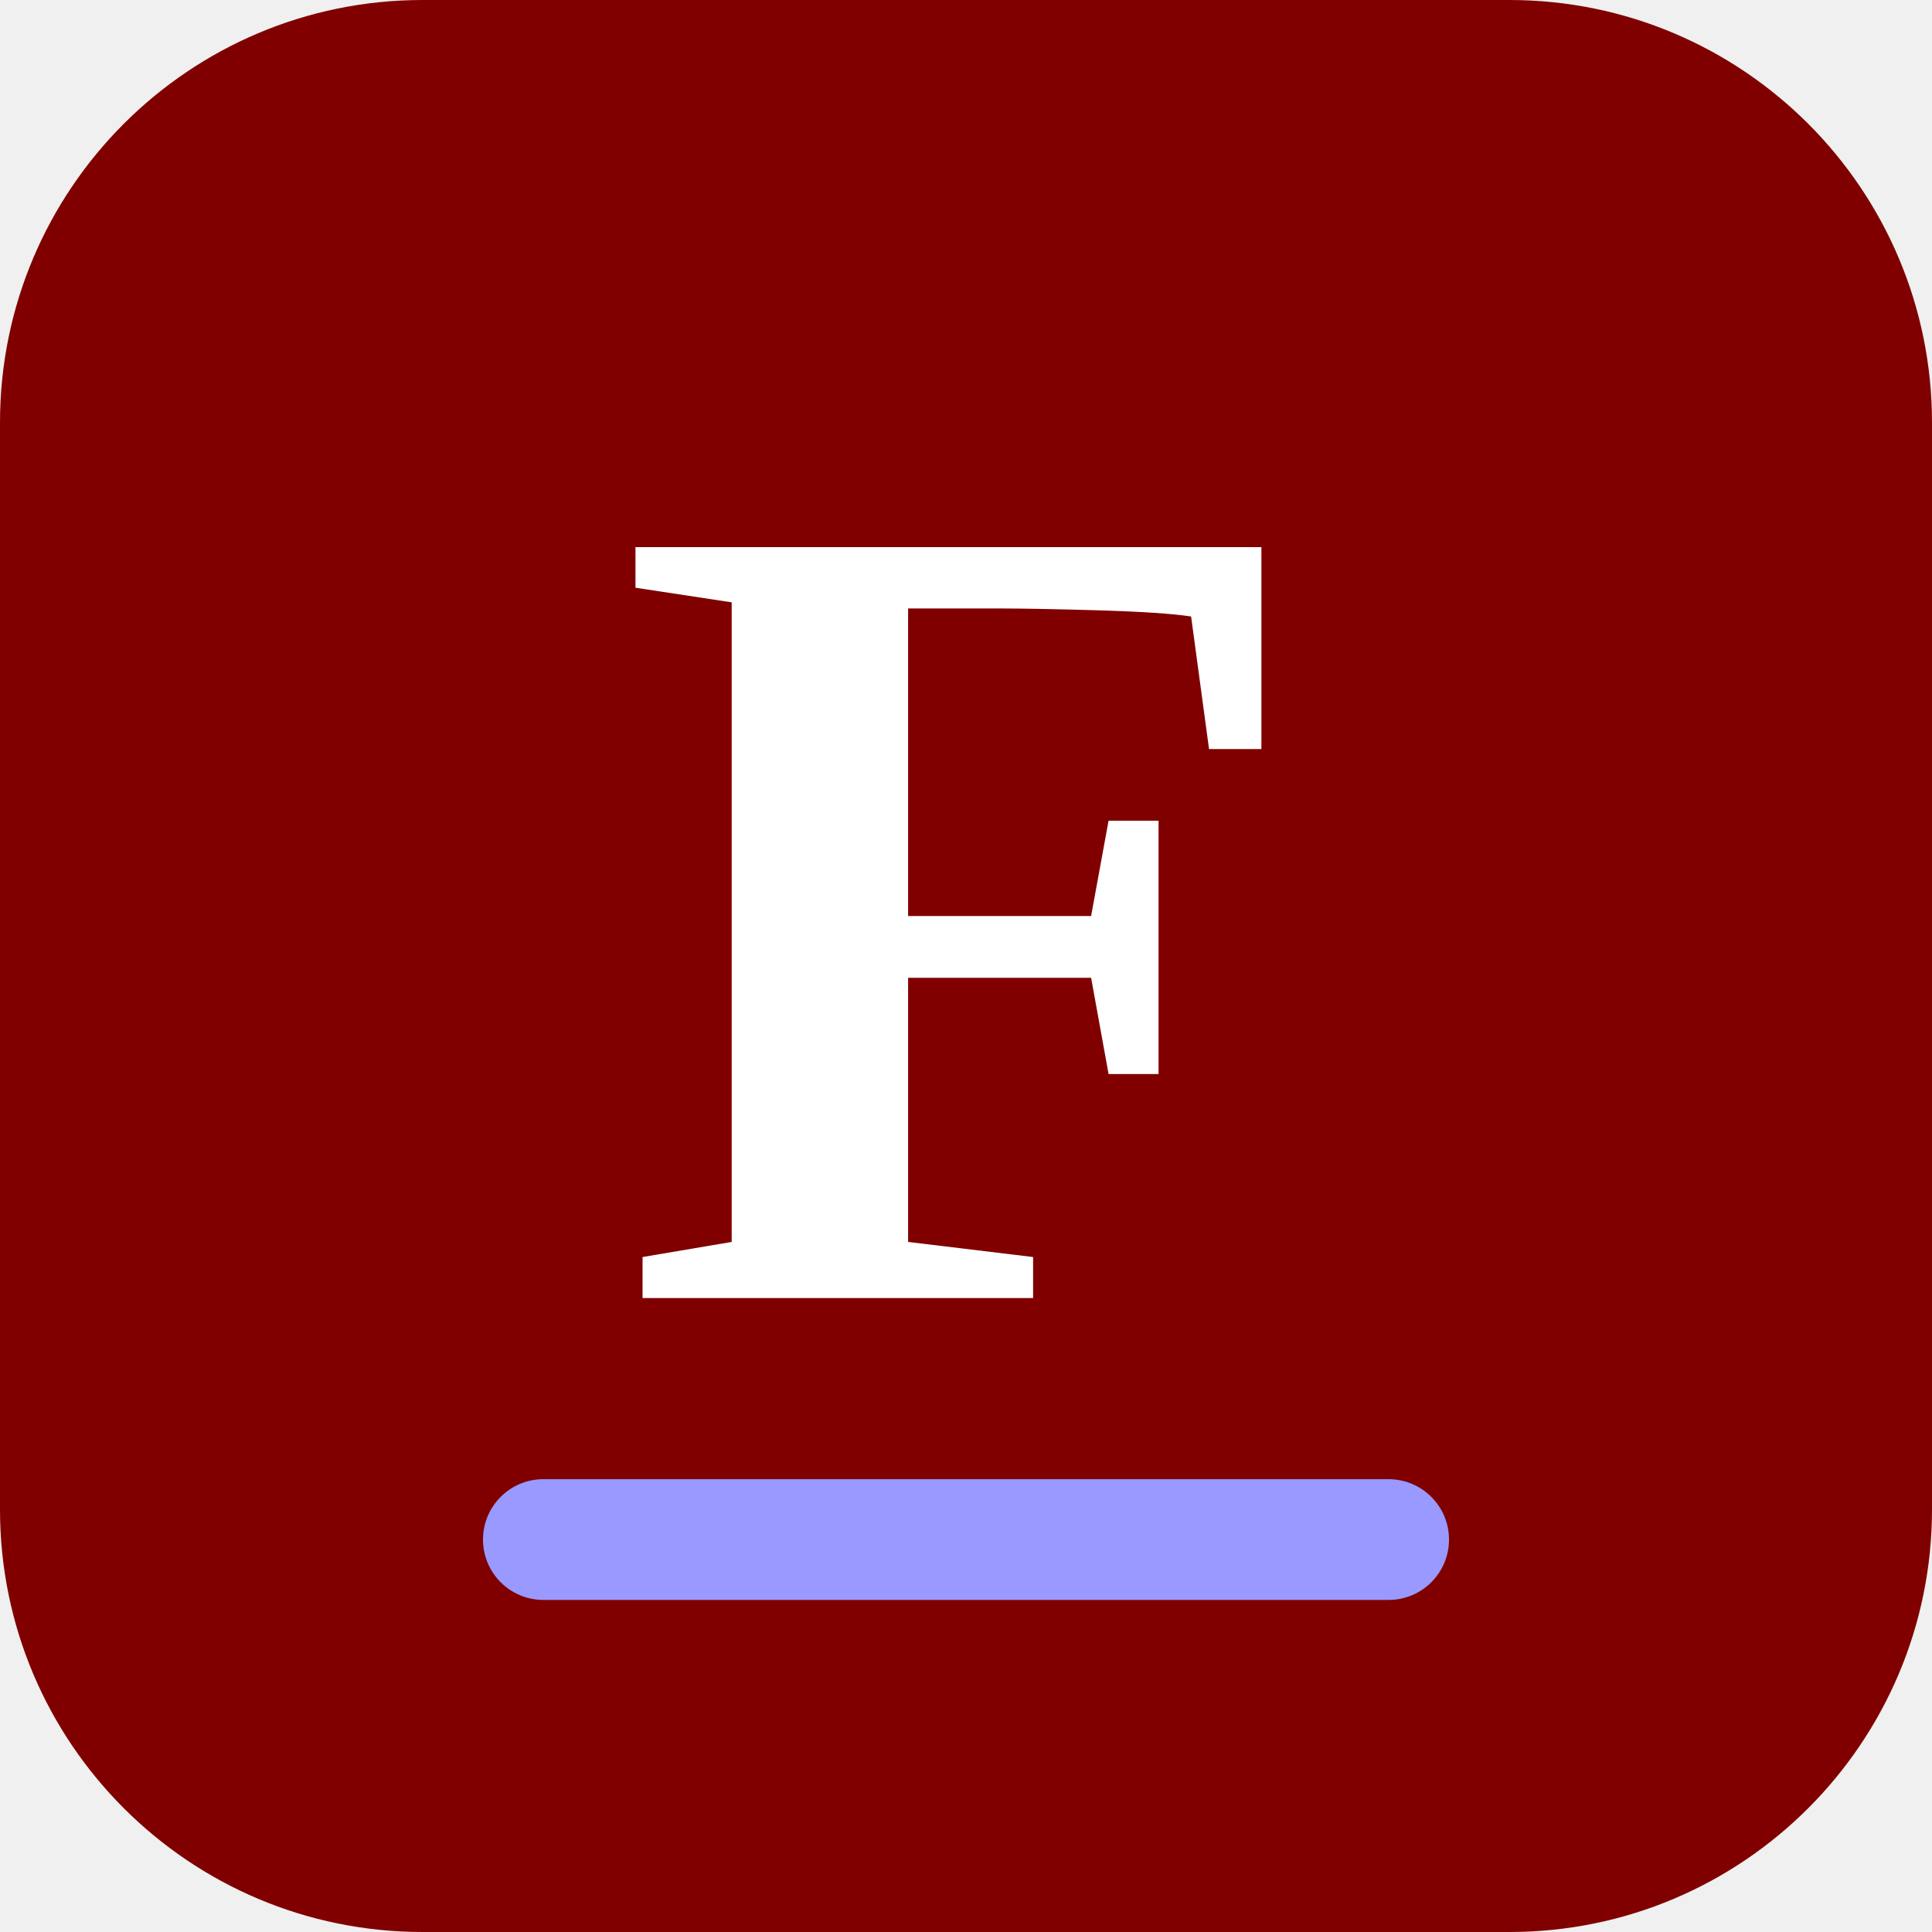
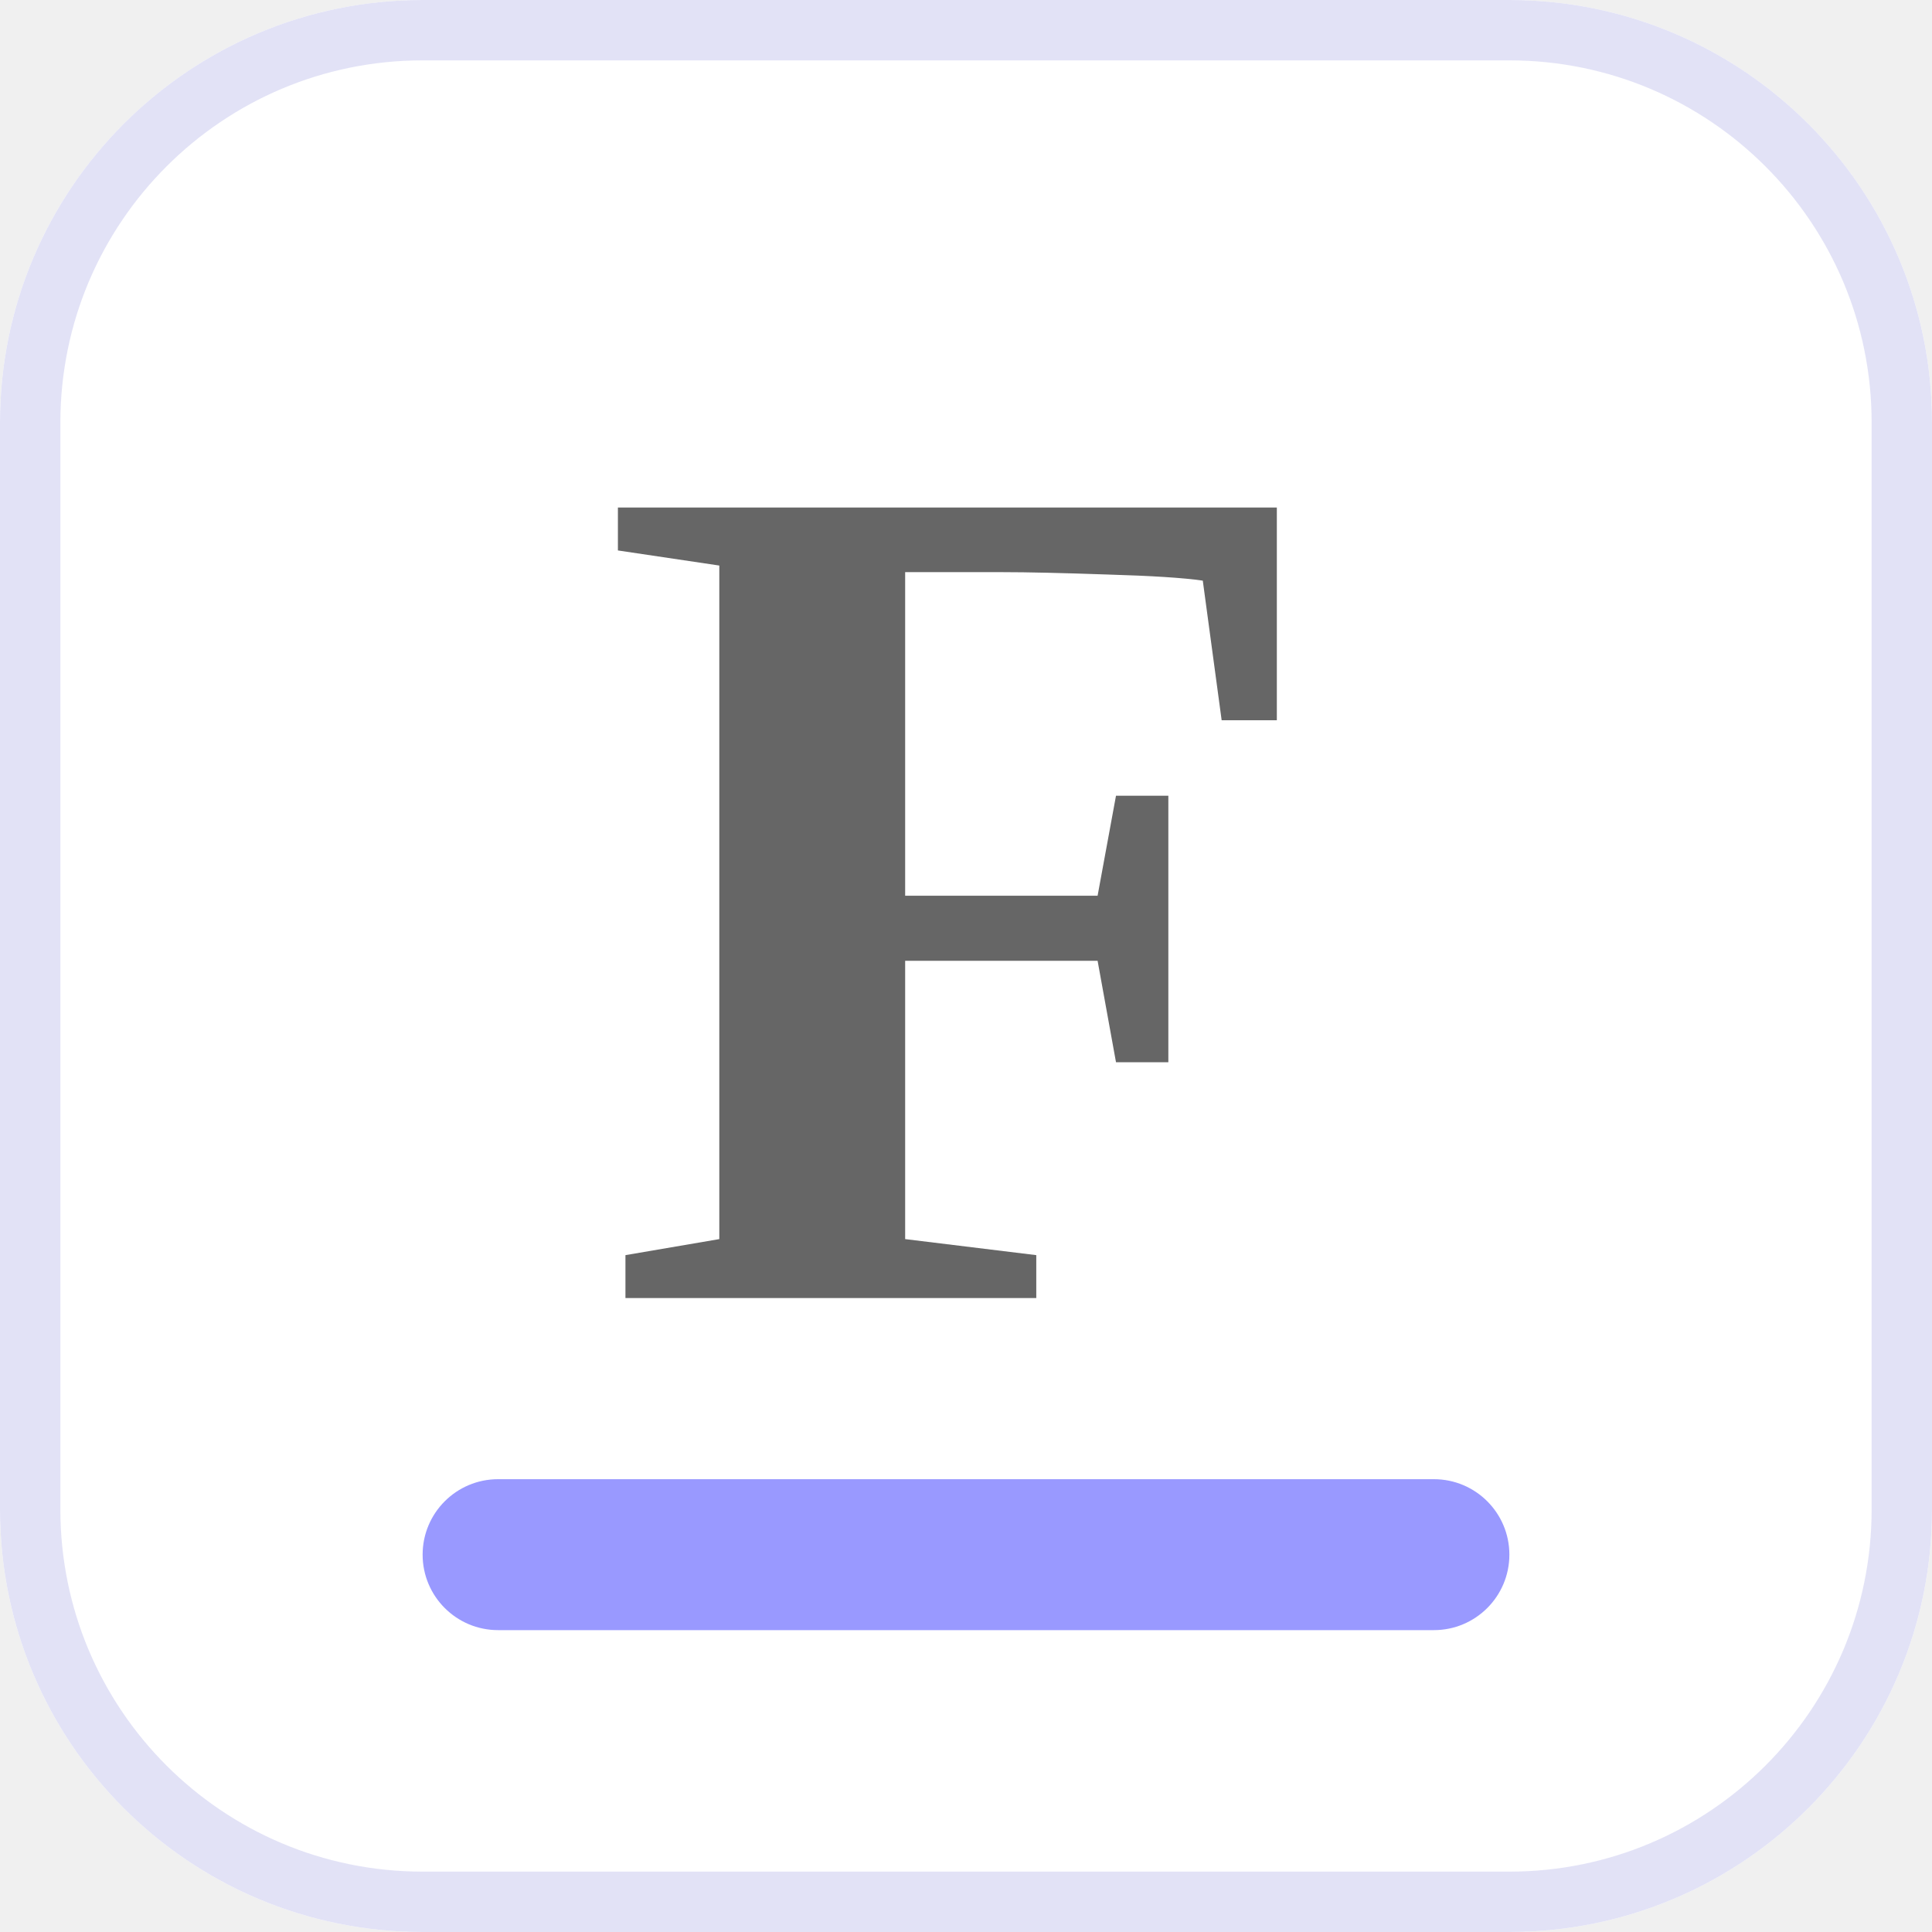
<svg xmlns="http://www.w3.org/2000/svg" viewBox="0 0 64 64">
-   <rect width="64" height="64" rx="14" fill="#800000" />
-   <text x="32" y="43" text-anchor="middle" font-family="Georgia,'Times New Roman',serif" font-size="38" font-weight="700" fill="#fff">F</text>
-   <rect x="16" y="49" width="32" height="4" rx="2" fill="#9999ff" />
+   <rect width="64" height="64" rx="14" fill="#ffffff" />
+   <rect x="1" y="1" width="62" height="62" rx="13" fill="none" stroke="#e2e2f6" stroke-width="2" />
+   <text x="32" y="43" text-anchor="middle" font-family="Cambria,Georgia,'Times New Roman',serif" font-size="40" font-weight="700" fill="#666666">F</text>
+   <rect x="14" y="49" width="36" height="5" rx="2.5" fill="#9999ff" />
</svg>
